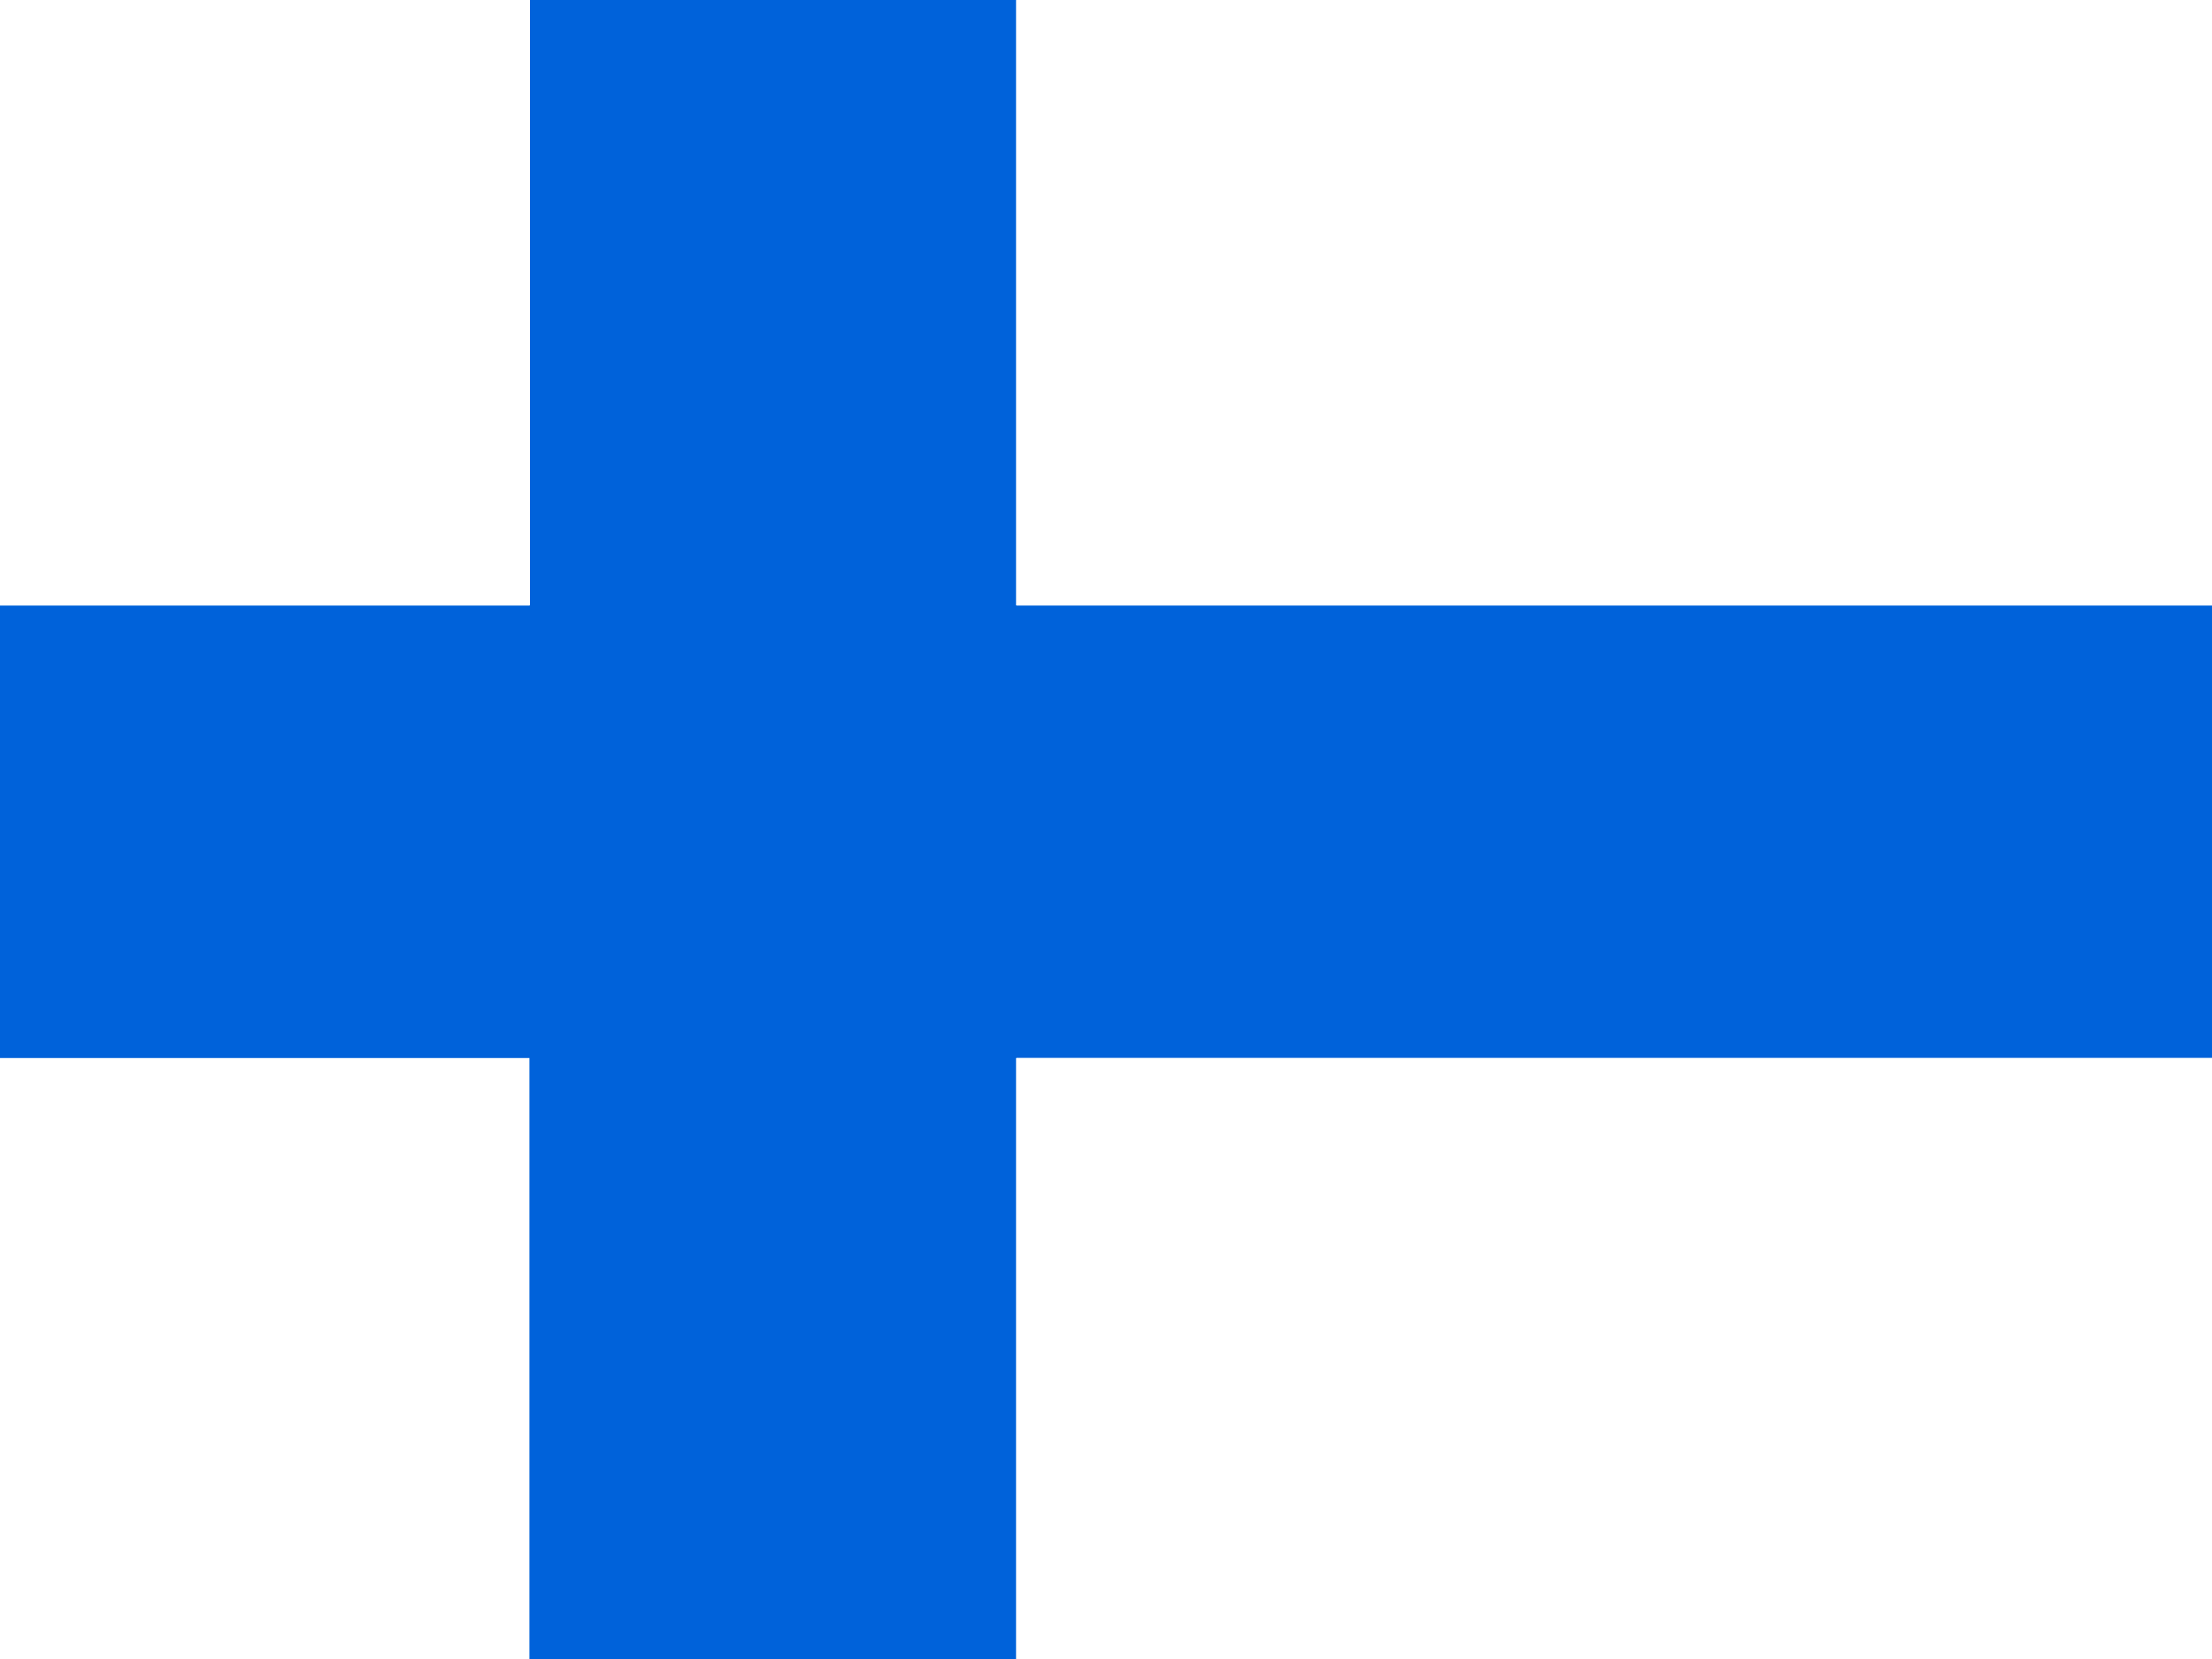
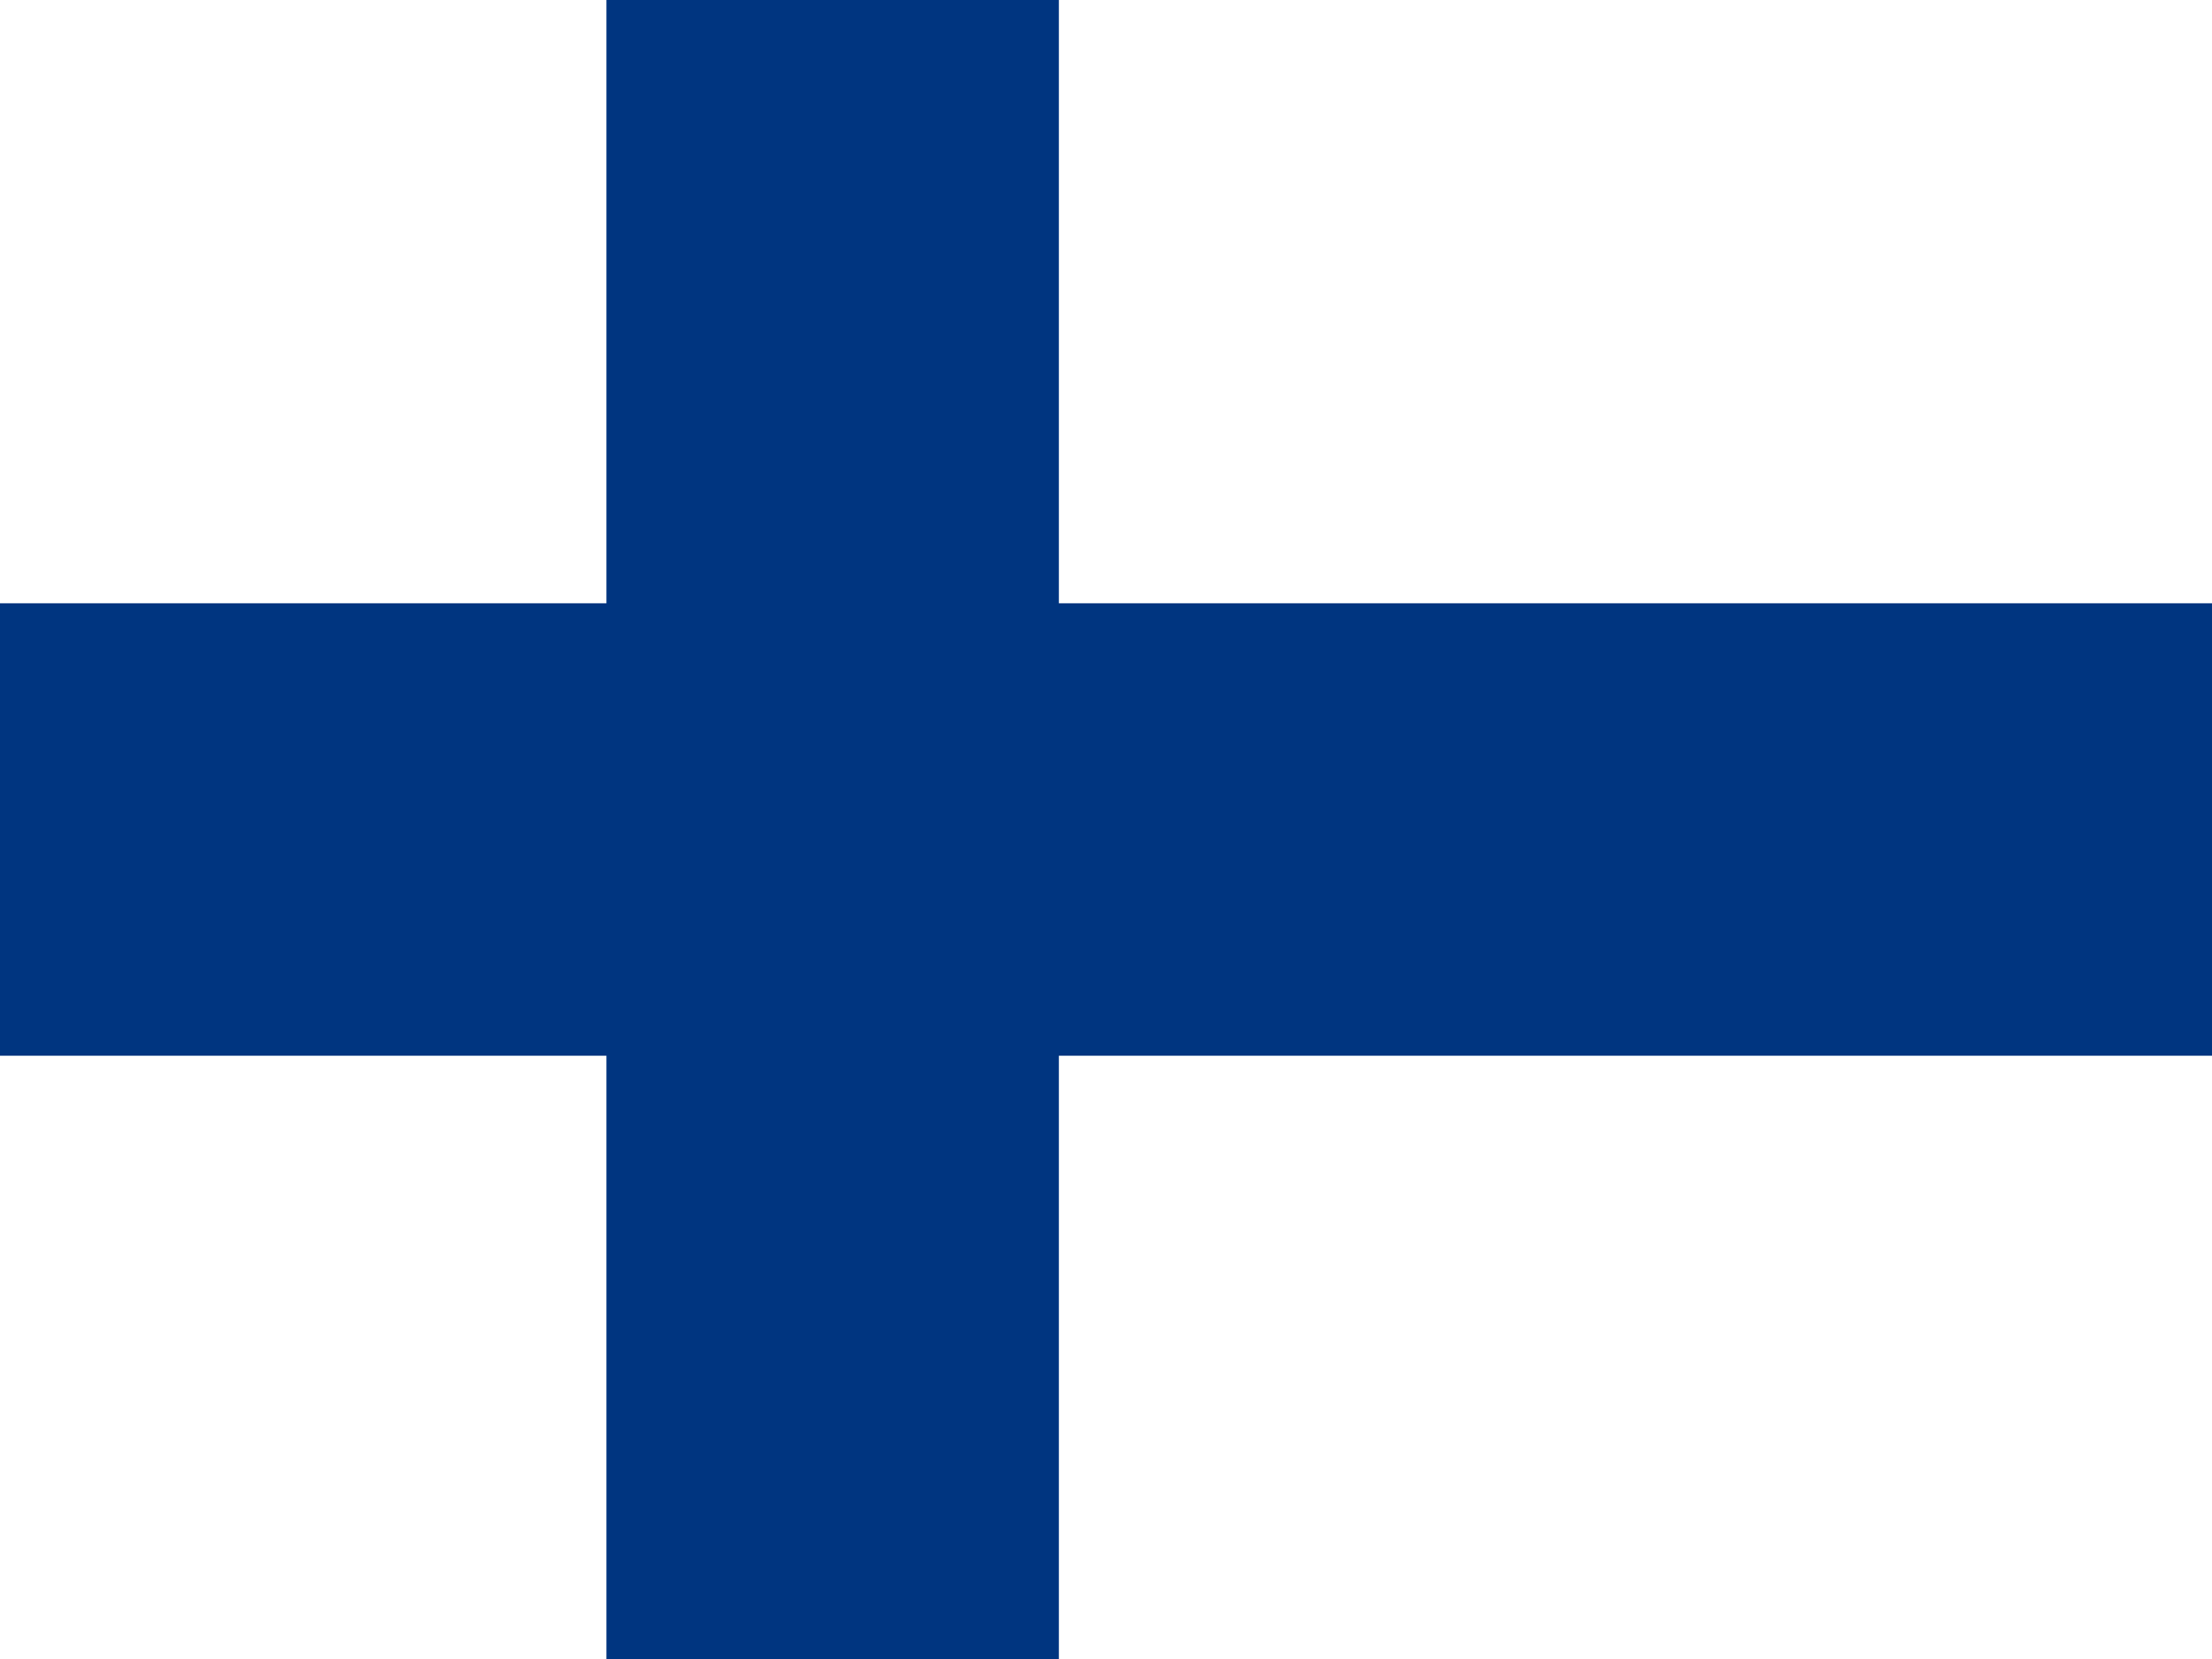
<svg xmlns="http://www.w3.org/2000/svg" height="480" width="640" version="1">
-   <defs>
-     <clipPath id="a">
-       <path fill-opacity=".67" d="M-19.45 0h682.67v512H-19.45z" />
-     </clipPath>
-   </defs>
-   <g fill-rule="evenodd" clip-path="url(#a)" transform="translate(18.23) scale(.94)" stroke-width="1pt">
-     <path fill="#fff" d="M-105.62 325.66h249.35V512h-249.35z" />
-     <path fill="#0062da" d="M143.57 0h149.94v512H143.57z" />
-     <path fill="#0062da" d="M-105.62 186.18h897.67v139.64h-897.67z" />
-     <path fill="#fff" d="M-105.62.003h249.35v186.34h-249.35zM293.35 325.66h498.7V512h-498.7zm0-325.658h498.7v186.34h-498.7zM-105.62 325.66h249.35V512h-249.35z" />
-     <path fill="#0062da" d="M143.57 0h149.94v512H143.57z" />
-     <path fill="#fff" d="M-105.62.003h249.35v186.34h-249.35zM293.35 325.66h498.7V512h-498.7zm0-325.658h498.7v186.34h-498.7z" />
-   </g>
+   <path fill="#fff" d="M0 0h640v480H0z" />
+   <path fill="#003580" d="M0 174.545h640v130.909H0z" />
+   <path fill="#003580" d="M175.455 0h130.909v480H175.455z" />
</svg>
